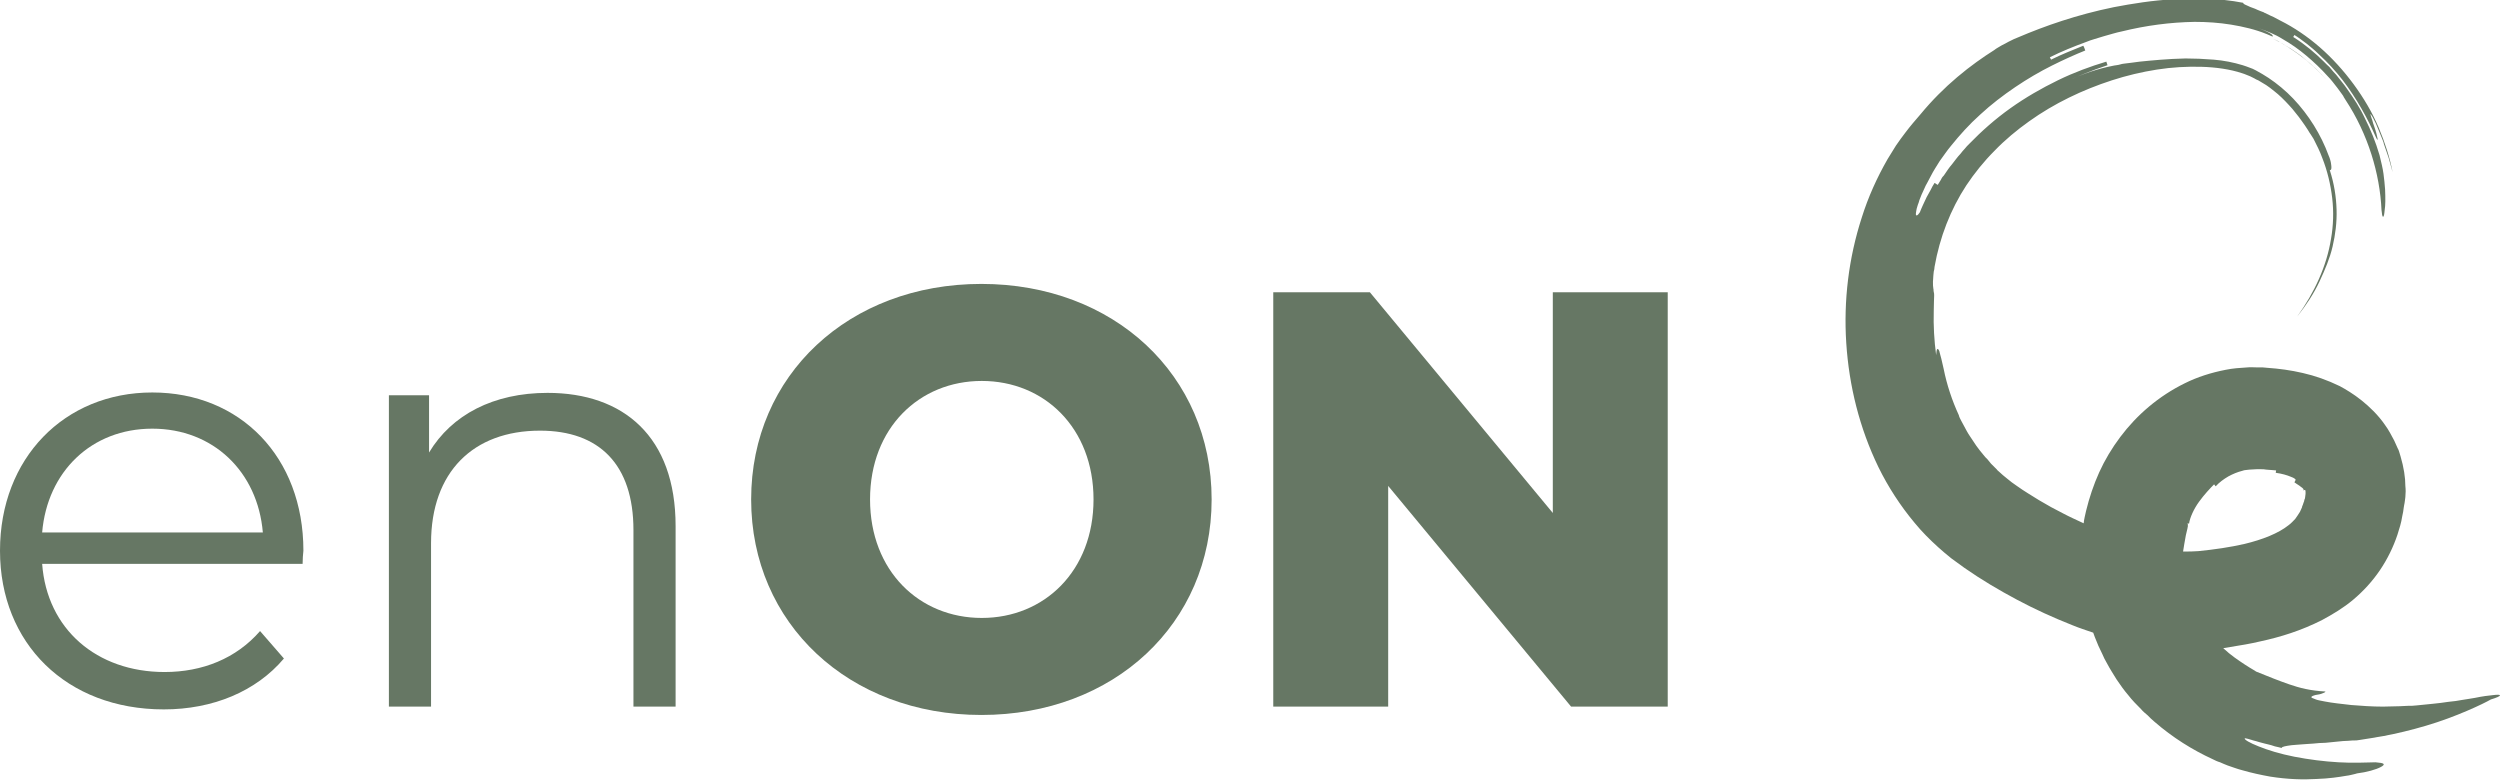
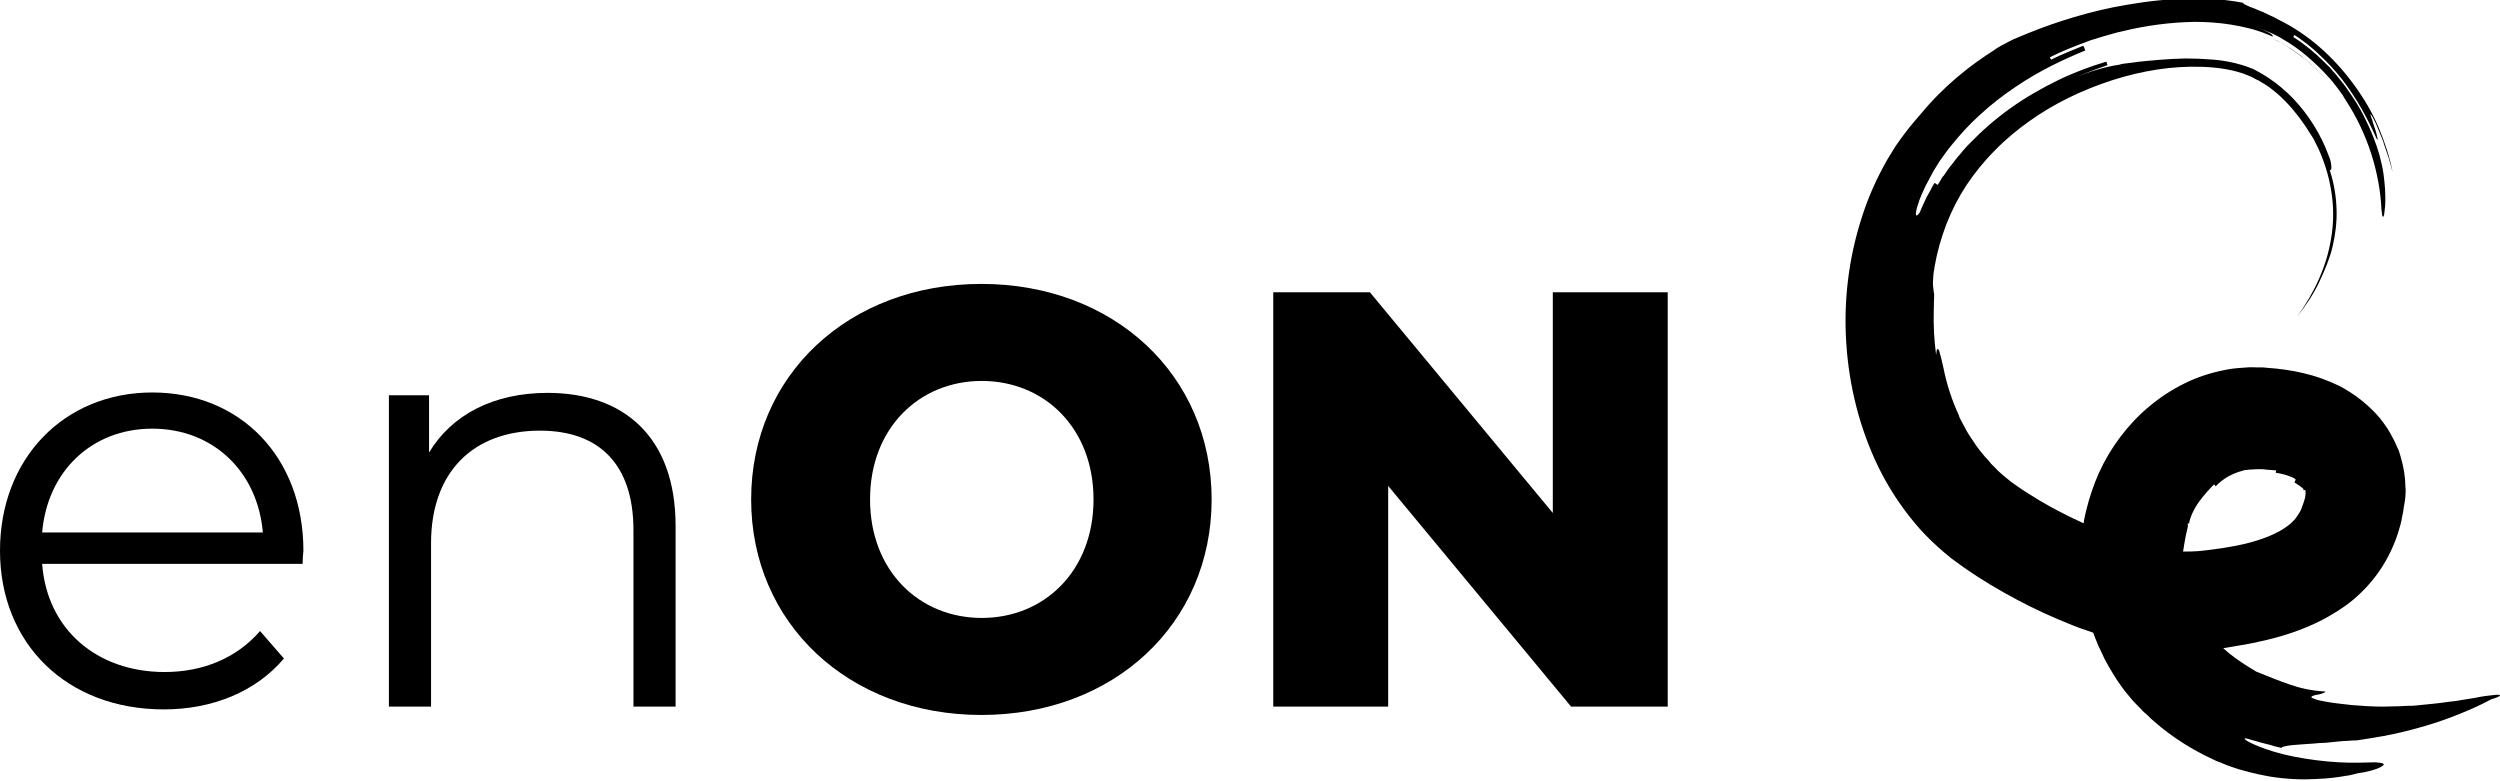
- <svg xmlns="http://www.w3.org/2000/svg" version="1.1" id="Capa_2_00000139259484855547519420000005741038651936906152_" x="0px" y="0px" viewBox="0 0 628.7 196.4" style="enable-background:new 0 0 628.7 196.4;" xml:space="preserve">
-   <style type="text/css">
- 	.st0{fill:#667764;}
- </style>
+ <svg xmlns="http://www.w3.org/2000/svg" viewBox="0 0 628.7 196.4" width="100%">
  <g id="Capa_1-2">
-     <path class="st0" d="M76.1,141.8H10.6c1.2,16.4,13.7,27.2,30.8,27.2c9.5,0,18-3.4,24-10.3l6,6.9c-7,8.3-17.9,12.8-30.2,12.8   C16.7,178.4,0,161.8,0,138.5s16.2-39.8,38.3-39.8s38,16.2,38,39.8C76.2,139.4,76.1,140.6,76.1,141.8L76.1,141.8z M10.6,133.9h55.5   c-1.3-15.3-12.5-26.1-27.8-26.1S11.9,118.6,10.6,133.9L10.6,133.9z" />
-     <path class="st0" d="M169.9,132.3v45.4h-10.6v-44.4c0-16.5-8.6-25-23.5-25c-16.8,0-27.4,10.4-27.4,28.3v41.1H97.8V99.4h10.1v14.4   c5.7-9.5,16.2-15,29.8-15C156.8,98.8,169.9,109.8,169.9,132.3L169.9,132.3z" />
-     <path class="st0" d="M188.9,125.6c0-31.3,24.6-54.2,57.9-54.2s57.9,22.9,57.9,54.2s-24.6,54.2-57.9,54.2S188.9,156.8,188.9,125.6z    M275,125.6c0-18-12.4-29.8-28.1-29.8s-28.1,11.8-28.1,29.8s12.4,29.8,28.1,29.8S275,143.6,275,125.6z" />
-     <path class="st0" d="M419.4,73.5v104.2h-24.3l-46-55.5v55.5h-28.9V73.5h24.3l46,55.5V73.5H419.4L419.4,73.5z" />
-     <path class="st0" d="M585,20c0.2,0.2,0.4,0.5,0.7,0.7C585.4,20.5,585.2,20.2,585,20z" />
-     <path class="st0" d="M627,174.8c-1.1,0.1-2.7,0.3-4.6,0.7c-1,0.2-2,0.3-3.1,0.5c-1.1,0.2-2.3,0.4-3.6,0.5c-2.5,0.4-5.2,0.6-8,0.9   c-0.7,0.1-1.4,0.1-2.1,0.1c-0.7,0-1.4,0.1-2.1,0.1c-1.4,0-2.8,0.1-4.2,0.1c-2.8,0-5.5-0.2-8-0.4c-2.5-0.3-4.7-0.5-6.7-0.9   c-1-0.2-1.7-0.3-2.2-0.5c-0.5-0.2-0.8-0.3-1-0.4c-0.3-0.2-0.1-0.4,0.5-0.6c0.5-0.2,1.2-0.2,1.8-0.4c0.6-0.2,1.1-0.4,1.1-0.6   c-3.8-0.2-6.5-0.9-9.1-1.8c-2.6-0.9-5.1-1.9-8.3-3.2c0,0-0.3-0.2-0.8-0.5c-0.5-0.3-1.2-0.7-2.1-1.3c-1.5-1-3.5-2.3-5.4-4.1   c0.6-0.1,1.2-0.2,1.8-0.3c2.5-0.4,5-0.8,7.5-1.4c5.1-1.1,10.3-2.7,15.6-5.4c2.6-1.4,5.3-3,7.8-5.1c2.5-2.1,4.8-4.6,6.7-7.4   c1.9-2.8,3.4-5.9,4.4-8.9c0.2-0.8,0.5-1.5,0.7-2.3c0.2-0.8,0.4-1.5,0.5-2.3c0.2-0.8,0.3-1.5,0.4-2.3c0.1-0.4,0.1-0.8,0.2-1.1   l0.1-0.7l0.1-0.8c0.1-1,0.1-1.9,0-2.8c0-2.1-0.4-4.7-1.2-7.4c-0.1-0.3-0.2-0.7-0.3-1c-0.1-0.3-0.2-0.7-0.4-1   c-0.3-0.7-0.6-1.3-0.9-2c-0.7-1.3-1.4-2.7-2.3-3.9c-1.7-2.5-3.9-4.6-5.9-6.2c-2-1.6-4-2.8-5.5-3.6c-3.1-1.5-6.2-2.6-9.3-3.3   c-3-0.7-6-1.1-8.9-1.3l-1.1-0.1l-1.3,0c-0.9,0-1.8-0.1-2.7,0c-0.9,0.1-1.8,0.1-2.7,0.2c-0.9,0.1-1.8,0.2-2.7,0.4   c-3.6,0.7-7.1,1.8-10.3,3.4c-6.5,3.2-12,7.9-16.2,13.5c-2.1,2.8-3.9,5.8-5.3,8.9s-2.5,6.4-3.3,9.7c-0.2,1-0.5,2-0.6,3.1   c-1.7-0.8-3.5-1.6-5.2-2.5c-2-1-4-2.1-6-3.3c-1.9-1.2-3.8-2.3-5.6-3.6c-0.9-0.6-1.7-1.2-2.4-1.8c-0.4-0.3-0.7-0.6-1.1-0.9l-1-0.9   c-0.2-0.2-0.4-0.3-0.5-0.5l-0.5-0.5l-1-1l-0.9-1.1l-0.5-0.5c-0.2-0.2-0.3-0.4-0.5-0.6l-0.9-1.1c-0.3-0.4-0.6-0.8-0.9-1.2l-0.4-0.6   l-0.2-0.3l-0.2-0.3l-0.8-1.2c-0.3-0.4-0.5-0.8-0.8-1.3l-0.7-1.3l-0.7-1.3c-0.2-0.4-0.5-0.9-0.6-1.4c-1.7-3.7-3-7.6-3.8-11.6   c-0.2-0.9-0.4-1.8-0.6-2.6c-0.2-0.8-0.4-1.4-0.5-1.9c-0.4-0.9-0.7-0.8-0.8,1c-0.5-3.7-0.7-7.4-0.6-11.1c0-1.9,0.1-3,0.1-3.8   c0-0.4,0-0.7-0.1-1s0-0.5-0.1-0.8c-0.1-0.5-0.1-1-0.1-1.8c0-0.4,0.1-0.9,0.1-1.5c0-0.3,0.1-0.7,0.1-1c0.1-0.4,0.2-0.8,0.2-1.2   c1.3-7.4,4-14.4,8-20.5c2-3,4.4-6,7.1-8.7c2.6-2.7,5.6-5.2,8.7-7.4c6.3-4.5,13.4-7.9,20.8-10.3c3.7-1.2,7.5-2.1,11.3-2.7   c3.8-0.6,7.6-0.8,11.2-0.7c3.6,0.1,7.2,0.6,10.2,1.6l0.6,0.2l0.5,0.2l0.5,0.2c0.2,0.1,0.3,0.1,0.5,0.2c0.3,0.2,0.7,0.3,1,0.5   c0.3,0.2,0.7,0.4,1,0.5l0.5,0.3l0.5,0.3l1,0.6c0.7,0.5,1.3,0.9,2,1.5c1.3,1,2.5,2.2,3.7,3.5l0.9,1l0.4,0.5l0.4,0.5l0.8,1   c0.3,0.4,0.5,0.7,0.8,1.1c0.5,0.7,1,1.4,1.5,2.2c0.2,0.4,0.5,0.8,0.7,1.1l0.7,1.1c0.8,1.6,1.6,3.1,2.2,4.8   c1.3,3.3,2.1,6.7,2.5,10.1c0.4,3.4,0.3,6.9-0.3,10.3c-1.1,6.8-4.1,13.4-8.5,19.5c2.3-2.9,4.2-5.8,5.6-8.8s2.6-5.8,3.3-8.8   c0.7-3,1.1-6.1,1-9.3s-0.6-6.5-1.7-9.9c0.2,0,0.4-0.1,0.4-0.6c0-0.2,0-0.6-0.1-1.1c0-0.2-0.1-0.5-0.2-0.9c-0.1-0.3-0.2-0.7-0.4-1.1   c-1.9-5.2-5-10.2-8.9-14.3c-1.9-2-4.1-3.8-6.2-5.2c-0.5-0.3-1.1-0.7-1.6-1c-0.5-0.3-1.1-0.6-1.6-0.9c-0.3-0.1-0.5-0.3-0.8-0.4   c-0.3-0.1-0.5-0.2-0.8-0.3c-0.3-0.1-0.5-0.2-0.8-0.3c-0.3-0.1-0.6-0.2-0.9-0.3c-2.3-0.7-4.8-1.2-7.3-1.4c-2.5-0.2-4.9-0.3-7.1-0.3   c-4.5,0.1-8.5,0.5-11.5,0.8c-0.5,0.1-1,0.1-1.5,0.2c-0.5,0.1-1,0.1-1.6,0.2s-1.2,0.1-1.8,0.3s-1.3,0.2-2.1,0.4   c-3,0.6-7,1.7-12.5,4.4c3.7-1.8,7.5-3.3,11.4-4.6c-0.1-0.3-0.3-0.9-0.3-0.9c-4,1.2-8.1,2.7-12.2,4.7c-4.1,2-8.1,4.3-11.9,7   c-3.8,2.7-7.3,5.8-10.4,9c-0.4,0.4-0.8,0.8-1.1,1.2c-0.4,0.4-0.7,0.8-1.1,1.3c-0.4,0.4-0.7,0.8-1.1,1.3c-0.3,0.4-0.7,0.9-1,1.3   c-0.7,0.8-1.3,1.7-1.9,2.6c-0.1,0.2-0.3,0.4-0.5,0.6c-0.1,0.2-0.3,0.4-0.4,0.7c-0.3,0.4-0.5,0.9-0.8,1.3c0,0-0.5-0.3-0.8-0.5   c-0.4,0.6-0.7,1.2-1,1.8c-0.3,0.6-0.7,1.2-1,1.8c-0.6,1.3-1.2,2.5-1.7,3.8c-0.6,0.9-1,1-1,0.4c0-0.3,0.1-0.7,0.2-1.3   c0.1-0.3,0.2-0.6,0.3-1c0.1-0.3,0.3-0.7,0.4-1.2c0.3-0.8,0.7-1.8,1.2-2.8c0.2-0.5,0.5-1.1,0.8-1.6c0.3-0.6,0.6-1.1,0.9-1.7   c0.6-1.2,1.4-2.4,2.2-3.7c0.9-1.2,1.8-2.6,2.9-3.9c2.1-2.6,4.5-5.3,7.3-7.8c2.7-2.5,5.7-4.8,8.8-6.9s6.2-3.9,9.2-5.4   c3-1.5,5.9-2.8,8.4-3.8c-0.1-0.3-0.3-0.9-0.5-1.2c-2.7,1.1-5.5,2.2-8.1,3.5l-0.3-0.6c3-1.5,6-2.7,9-3.8c0.8-0.3,1.5-0.6,2.3-0.8   c0.8-0.2,1.5-0.5,2.3-0.7c1.5-0.4,3-0.9,4.5-1.2c6.1-1.5,12.2-2.3,18.3-2.4c3.1,0,6.1,0.2,9.2,0.7c3,0.5,6.1,1.2,9,2.4   c0.5,0.2,0.9,0.4,1.4,0.6c0.1-0.1,0.1-0.3-0.3-0.6c-0.4-0.3-1.3-0.8-3.2-1.5c2,0.7,4.1,1.5,6,2.7c2.1,1.2,4.1,2.6,6,4.2   c1.9,1.6,3.7,3.3,5.4,5.2c0.9,0.9,1.6,1.9,2.4,2.9l1.1,1.5c0.2,0.3,0.4,0.5,0.5,0.8l0.5,0.8c5.6,8.5,8.6,18.5,9,27.6   c0.1,1.1,0.2,1.7,0.4,1.7c0.2,0,0.3-0.6,0.4-1.7c0.2-1.2,0.2-2.9,0.1-5.2c-0.1-1.2-0.2-2.5-0.4-3.9c-0.2-1.5-0.6-3-1-4.7   c-1-3.4-2.2-6.3-3.6-9.1c-1.3-2.8-2.9-5.2-4.6-7.6c-0.8-1.2-1.8-2.3-2.7-3.5c-0.5-0.5-1-1.1-1.5-1.7c-0.2-0.3-0.5-0.5-0.8-0.8   s-0.5-0.5-0.8-0.8c-2.2-2.2-4.7-4.3-7.7-6.2l0.3-0.5c1,0.6,2,1.4,3.1,2.2c1,0.8,2.1,1.7,3.1,2.7c2.1,1.9,4.1,4.1,5.9,6.4   c3.6,4.7,6.4,9.9,8.3,14.2c0.5,1.1,0.6,1,0.5,0.5c-0.1-0.6-0.4-1.8-0.8-2.9c-0.2-0.6-0.4-1.1-0.5-1.6c-0.2-0.5-0.3-0.9-0.4-1.2   c-0.2-0.6-0.1-0.6,0.5,0.4c0.3,0.5,0.5,1.1,0.8,1.6l0.7,1.7l0.7,1.7c0.2,0.6,0.5,1.1,0.6,1.7c0.4,1.2,0.8,2.3,1.2,3.5l0.5,1.8   c0.2,0.6,0.3,1.2,0.5,1.8c-0.7-3.6-1.9-7.4-3.5-11.2s-3.8-7.5-6.3-10.9s-5.4-6.6-8.5-9.3c-3.1-2.7-6.5-5-9.9-6.7   c-0.6-0.3-1.1-0.6-1.7-0.9c-0.6-0.3-1.2-0.5-1.7-0.8c-0.1-0.1-0.3-0.1-0.4-0.2c-0.1,0-0.3-0.1-0.4-0.2c-0.3-0.1-0.5-0.2-0.8-0.3   c-0.5-0.2-1-0.4-1.4-0.6c-0.9-0.3-1.6-0.6-2.2-0.9c-0.5-0.2-0.8-0.4-0.8-0.6c-3.1-0.6-6.1-0.9-9-1s-5.7-0.1-8.4,0.1   c-5.4,0.3-10.4,1.1-15.1,2c-9.3,1.9-17.3,4.7-24.1,7.6c-0.6,0.2-1.4,0.6-2.4,1.1c-0.5,0.3-1.1,0.6-1.7,0.9   c-0.6,0.4-1.3,0.7-1.9,1.2c-2.7,1.7-6,4-9.3,6.8c-3.2,2.7-6.4,5.9-9.2,9.3c-1.3,1.5-2.6,3-3.8,4.6c-0.4,0.5-0.8,1.1-1.2,1.6   l-1.2,1.7c-0.7,1.1-1.4,2.3-2.1,3.4c-2.7,4.7-4.9,9.6-6.5,14.7c-3.3,10.2-4.6,20.9-3.9,31.6c0.7,10.7,3.3,21.3,8.1,31.2   c2.4,4.9,5.5,9.7,9.1,14c1.8,2.2,3.8,4.2,5.9,6.1c0.5,0.5,1.1,0.9,1.6,1.4c0.5,0.4,1.1,0.9,1.7,1.4c1.1,0.8,2.2,1.6,3.3,2.4   c4.3,3,8.7,5.6,13.2,8c4.5,2.4,9.1,4.5,13.9,6.4c1.7,0.7,3.5,1.3,5.3,1.9c0.1,0.4,0.3,0.7,0.4,1.1c0.3,0.7,0.6,1.5,0.9,2.2   c0.3,0.7,0.7,1.4,1,2.1l0.5,1.1c0.2,0.4,0.4,0.7,0.6,1.1c0.4,0.7,0.8,1.5,1.2,2.1c0.4,0.7,0.9,1.4,1.3,2.1c0.5,0.7,0.9,1.3,1.4,2   c0.5,0.7,1,1.3,1.5,1.9c1,1.3,2.1,2.4,3.2,3.5c0.5,0.6,1.1,1.1,1.7,1.6c0.3,0.3,0.5,0.5,0.8,0.8l0.9,0.8c4.6,4,9.6,7.1,14.6,9.4   c0.6,0.3,1.2,0.6,1.9,0.8c0.6,0.3,1.2,0.5,1.9,0.8c1.2,0.4,2.5,0.9,3.7,1.2c2.4,0.7,4.8,1.2,7,1.6c4.4,0.7,8.4,0.8,11.6,0.6   c3.2-0.1,5.8-0.5,7.5-0.8c0.9-0.1,1.5-0.3,2-0.4s0.7-0.2,0.7-0.2c2.5-0.3,4.9-1,6-1.6c0.6-0.3,0.9-0.6,0.7-0.8s-0.8-0.3-2-0.4   c-1.2,0-2.6,0.1-4.2,0.1c-0.8,0-1.6,0-2.5,0c-0.8,0-1.7-0.1-2.6-0.1c-3.6-0.2-7.5-0.7-11.1-1.4c-3.6-0.7-6.8-1.7-9-2.6   c-2.3-0.9-3.6-1.7-3.5-2c0-0.1,0.3,0,0.8,0.1c0.5,0.1,1.2,0.4,2.1,0.6c0.4,0.1,0.9,0.3,1.4,0.4c0.5,0.1,1,0.3,1.6,0.4   c0.5,0.1,1.1,0.3,1.7,0.5c0.6,0.1,1.2,0.3,1.7,0.4c0-0.2,0.3-0.3,0.7-0.4c0.4-0.1,1-0.2,1.8-0.3s1.6-0.1,2.5-0.2   c0.9-0.1,1.9-0.1,2.9-0.2c1-0.1,2.1-0.2,3.1-0.2c1-0.1,2-0.2,3-0.3c1-0.1,1.9-0.2,2.7-0.2c0.8-0.1,1.5-0.1,2.1-0.1   c0.6-0.1,1.5-0.2,2.6-0.4c0.6-0.1,1.2-0.2,1.9-0.3c0.3-0.1,0.7-0.1,1.1-0.2c0.4-0.1,0.8-0.1,1.2-0.2c3.2-0.6,7-1.5,10.7-2.6   c7.5-2.2,14.4-5.5,16.3-6.6C629.4,175,629.3,174.5,627,174.8L627,174.8z M477.1,37.5L477.1,37.5c-0.2,0.3-0.4,0.6-0.6,0.9l0.1-0.1   C476.8,38,477,37.7,477.1,37.5L477.1,37.5z M549.7,134.6c0.2-0.8,0.3-1.3,0.4-1.7c0-0.2,0.1-0.4,0.1-0.5c0-0.1,0-0.3,0-0.4   c0-0.4-0.1-0.5-0.3-0.5c0.2,0.1,0.4,0.1,0.6,0.2c0.2-1.5,1.2-3.7,2.5-5.5c1.3-1.8,2.8-3.4,3.8-4.4c0.1,0.2,0.3,0.3,0.4,0.5   c0.9-1,2-1.8,3.2-2.5c1.1-0.6,2.3-1.1,3.5-1.4c0.3-0.1,0.6-0.2,0.9-0.2c0.3,0,0.6-0.1,0.9-0.1c0.6,0,1.2-0.1,1.8-0.1h0.5   c0.2,0,0.4,0,0.6,0c0.4,0,0.9,0,1.3,0.1c0.4,0,0.8,0.1,1.3,0.1l1.2,0.1c0,0.2-0.1,0.4-0.1,0.6c1.5,0.2,2.9,0.6,3.8,1   c0.9,0.3,1.3,0.7,1.2,0.8c-0.1,0.2-0.2,0.4-0.3,0.6c0.4,0.3,0.9,0.6,1.2,0.8s0.6,0.5,0.8,0.6c0.2,0.2,0.3,0.3,0.3,0.4   c0,0.1,0,0.1,0,0.2c0,0.1-0.1,0.1-0.2,0.1c0.2-0.1,0.4-0.2,0.6-0.2c0.1,0.2,0.1,0.4,0.1,0.5c0,0,0,0,0,0.1l0,0.4   c0,0.3-0.1,0.5-0.1,0.8c0,0.3-0.1,0.5-0.2,0.7c0,0.2-0.1,0.5-0.2,0.7s-0.1,0.4-0.2,0.6s-0.2,0.4-0.2,0.6c-0.2,0.4-0.3,0.7-0.5,1.1   c-0.4,0.7-0.8,1.2-1.2,1.8c-0.5,0.5-1,1.1-1.7,1.6c-2.5,2-6.5,3.6-11.1,4.7c-3.5,0.8-7.5,1.4-11.6,1.8c-1.2,0.1-2.4,0.1-3.8,0.1   C549.2,137.5,549.4,136.1,549.7,134.6L549.7,134.6z" />
-     <path class="st0" d="M572.4,10.1c0.3,0.1,0.6,0.3,0.9,0.5s0.6,0.3,0.9,0.5c0.3,0.2,0.6,0.4,1,0.6c0.7,0.4,1.3,0.8,2,1.3   c0.3,0.2,0.7,0.5,1,0.7c0.3,0.2,0.7,0.5,1,0.8c2.3,1.8,4.3,3.8,5.8,5.5c-2-2.2-4.2-4.3-6.5-6c-2.2-1.6-4.4-3.1-6.8-4.2c0,0,0,0,0,0   C571.9,9.9,572.2,10,572.4,10.1L572.4,10.1z" />
+     <path fill="currentColor" d="M76.1,141.8H10.6c1.2,16.4,13.7,27.2,30.8,27.2c9.5,0,18-3.4,24-10.3l6,6.9c-7,8.3-17.9,12.8-30.2,12.8    C16.7,178.4,0,161.8,0,138.5s16.2-39.8,38.3-39.8s38,16.2,38,39.8C76.2,139.4,76.1,140.6,76.1,141.8L76.1,141.8z M10.6,133.9h55.5    c-1.3-15.3-12.5-26.1-27.8-26.1S11.9,118.6,10.6,133.9L10.6,133.9z" />
+     <path fill="currentColor" d="M169.9,132.3v45.4h-10.6v-44.4c0-16.5-8.6-25-23.5-25c-16.8,0-27.4,10.4-27.4,28.3v41.1H97.8V99.4h10.1v14.4    c5.7-9.5,16.2-15,29.8-15C156.8,98.8,169.9,109.8,169.9,132.3L169.9,132.3z" />
+     <path fill="currentColor" d="M188.9,125.6c0-31.3,24.6-54.2,57.9-54.2s57.9,22.9,57.9,54.2s-24.6,54.2-57.9,54.2S188.9,156.8,188.9,125.6z    M275,125.6c0-18-12.4-29.8-28.1-29.8s-28.1,11.8-28.1,29.8s12.4,29.8,28.1,29.8S275,143.6,275,125.6z" />
+     <path fill="currentColor" d="M419.4,73.5v104.2h-24.3l-46-55.5v55.5h-28.9V73.5h24.3l46,55.5V73.5H419.4L419.4,73.5z" />
+     <path fill="currentColor" d="M585,20c0.2,0.2,0.4,0.5,0.7,0.7C585.4,20.5,585.2,20.2,585,20z" />
+     <path fill="currentColor" d="M627,174.8c-1.1,0.1-2.7,0.3-4.6,0.7c-1,0.2-2,0.3-3.1,0.5c-1.1,0.2-2.3,0.4-3.6,0.5c-2.5,0.4-5.2,0.6-8,0.9    c-0.7,0.1-1.4,0.1-2.1,0.1c-0.7,0-1.4,0.1-2.1,0.1c-1.4,0-2.8,0.1-4.2,0.1c-2.8,0-5.5-0.2-8-0.4c-2.5-0.3-4.7-0.5-6.7-0.9    c-1-0.2-1.7-0.3-2.2-0.5c-0.5-0.2-0.8-0.3-1-0.4c-0.3-0.2-0.1-0.4,0.5-0.6c0.5-0.2,1.2-0.2,1.8-0.4c0.6-0.2,1.1-0.4,1.1-0.6    c-3.8-0.2-6.5-0.9-9.1-1.8c-2.6-0.9-5.1-1.9-8.3-3.2c0,0-0.3-0.2-0.8-0.5c-0.5-0.3-1.2-0.7-2.1-1.3c-1.5-1-3.5-2.3-5.4-4.1    c0.6-0.1,1.2-0.2,1.8-0.3c2.5-0.4,5-0.8,7.5-1.4c5.1-1.1,10.3-2.7,15.6-5.4c2.6-1.4,5.3-3,7.8-5.1c2.5-2.1,4.8-4.6,6.7-7.4    c1.9-2.8,3.4-5.9,4.4-8.9c0.2-0.8,0.5-1.5,0.7-2.3c0.2-0.8,0.4-1.5,0.5-2.3c0.2-0.8,0.3-1.5,0.4-2.3c0.1-0.4,0.1-0.8,0.2-1.1    l0.1-0.7l0.1-0.8c0.1-1,0.1-1.9,0-2.8c0-2.1-0.4-4.7-1.2-7.4c-0.1-0.3-0.2-0.7-0.3-1c-0.1-0.3-0.2-0.7-0.4-1    c-0.3-0.7-0.6-1.3-0.9-2c-0.7-1.3-1.4-2.7-2.3-3.9c-1.7-2.5-3.9-4.6-5.9-6.2c-2-1.6-4-2.8-5.5-3.6c-3.1-1.5-6.2-2.6-9.3-3.3    c-3-0.7-6-1.1-8.9-1.3l-1.1-0.1l-1.3,0c-0.9,0-1.8-0.1-2.7,0c-0.9,0.1-1.8,0.1-2.7,0.2c-0.9,0.1-1.8,0.2-2.7,0.4    c-3.6,0.7-7.1,1.8-10.3,3.4c-6.5,3.2-12,7.9-16.2,13.5c-2.1,2.8-3.9,5.8-5.3,8.9s-2.5,6.4-3.3,9.7c-0.2,1-0.5,2-0.6,3.1    c-1.7-0.8-3.5-1.6-5.2-2.5c-2-1-4-2.1-6-3.3c-1.9-1.2-3.8-2.3-5.6-3.6c-0.9-0.6-1.7-1.2-2.4-1.8c-0.4-0.3-0.7-0.6-1.1-0.9l-1-0.9    c-0.2-0.2-0.4-0.3-0.5-0.5l-0.5-0.5l-1-1l-0.9-1.1l-0.5-0.5c-0.2-0.2-0.3-0.4-0.5-0.6l-0.9-1.1c-0.3-0.4-0.6-0.8-0.9-1.2l-0.4-0.6    l-0.2-0.3l-0.2-0.3l-0.8-1.2c-0.3-0.4-0.5-0.8-0.8-1.3l-0.7-1.3l-0.7-1.3c-0.2-0.4-0.5-0.9-0.6-1.4c-1.7-3.7-3-7.6-3.8-11.6    c-0.2-0.9-0.4-1.8-0.6-2.6c-0.2-0.8-0.4-1.4-0.5-1.9c-0.4-0.9-0.7-0.8-0.8,1c-0.5-3.7-0.7-7.4-0.6-11.1c0-1.9,0.1-3,0.1-3.8    c0-0.4,0-0.7-0.1-1s0-0.5-0.1-0.8c-0.1-0.5-0.1-1-0.1-1.8c0-0.4,0.1-0.9,0.1-1.5c0-0.3,0.1-0.7,0.1-1c0.1-0.4,0.2-0.8,0.2-1.2    c1.3-7.4,4-14.4,8-20.5c2-3,4.4-6,7.1-8.7c2.6-2.7,5.6-5.2,8.7-7.4c6.3-4.5,13.4-7.9,20.8-10.3c3.7-1.2,7.5-2.1,11.3-2.7    c3.8-0.6,7.6-0.8,11.2-0.7c3.6,0.1,7.2,0.6,10.2,1.6l0.6,0.2l0.5,0.2l0.5,0.2c0.2,0.1,0.3,0.1,0.5,0.2c0.3,0.2,0.7,0.3,1,0.5    c0.3,0.2,0.7,0.4,1,0.5l0.5,0.3l0.5,0.3l1,0.6c0.7,0.5,1.3,0.9,2,1.5c1.3,1,2.5,2.2,3.7,3.5l0.9,1l0.4,0.5l0.4,0.5l0.8,1    c0.3,0.4,0.5,0.7,0.8,1.1c0.5,0.7,1,1.4,1.5,2.2c0.2,0.4,0.5,0.8,0.7,1.1l0.7,1.1c0.8,1.6,1.6,3.1,2.2,4.8    c1.3,3.3,2.1,6.7,2.5,10.1c0.4,3.4,0.3,6.9-0.3,10.3c-1.1,6.8-4.1,13.4-8.5,19.5c2.3-2.9,4.2-5.8,5.6-8.8s2.6-5.8,3.3-8.8    c0.7-3,1.1-6.1,1-9.3s-0.6-6.5-1.7-9.9c0.2,0,0.4-0.1,0.4-0.6c0-0.2,0-0.6-0.1-1.1c0-0.2-0.1-0.5-0.2-0.9c-0.1-0.3-0.2-0.7-0.4-1.1    c-1.9-5.2-5-10.2-8.9-14.3c-1.9-2-4.1-3.8-6.2-5.2c-0.5-0.3-1.1-0.7-1.6-1c-0.5-0.3-1.1-0.6-1.6-0.9c-0.3-0.1-0.5-0.3-0.8-0.4    c-0.3-0.1-0.5-0.2-0.8-0.3c-0.3-0.1-0.5-0.2-0.8-0.3c-0.3-0.1-0.6-0.2-0.9-0.3c-2.3-0.7-4.8-1.2-7.3-1.4c-2.5-0.2-4.9-0.3-7.1-0.3    c-4.5,0.1-8.5,0.5-11.5,0.8c-0.5,0.1-1,0.1-1.5,0.2c-0.5,0.1-1,0.1-1.6,0.2s-1.2,0.1-1.8,0.3s-1.3,0.2-2.1,0.4    c-3,0.6-7,1.7-12.5,4.4c3.7-1.8,7.5-3.3,11.4-4.6c-0.1-0.3-0.3-0.9-0.3-0.9c-4,1.2-8.1,2.7-12.2,4.7c-4.1,2-8.1,4.3-11.9,7    c-3.8,2.7-7.3,5.8-10.4,9c-0.4,0.4-0.8,0.8-1.1,1.2c-0.4,0.4-0.7,0.8-1.1,1.3c-0.4,0.4-0.7,0.8-1.1,1.3c-0.3,0.4-0.7,0.9-1,1.3    c-0.7,0.8-1.3,1.7-1.9,2.6c-0.1,0.2-0.3,0.4-0.5,0.6c-0.1,0.2-0.3,0.4-0.4,0.7c-0.3,0.4-0.5,0.9-0.8,1.3c0,0-0.5-0.3-0.8-0.5    c-0.4,0.6-0.7,1.2-1,1.8c-0.3,0.6-0.7,1.2-1,1.8c-0.6,1.3-1.2,2.5-1.7,3.8c-0.6,0.9-1,1-1,0.4c0-0.3,0.1-0.7,0.2-1.3    c0.1-0.3,0.2-0.6,0.3-1c0.1-0.3,0.3-0.7,0.4-1.2c0.3-0.8,0.7-1.8,1.2-2.8c0.2-0.5,0.5-1.1,0.8-1.6c0.3-0.6,0.6-1.1,0.9-1.7    c0.6-1.2,1.4-2.4,2.2-3.7c0.9-1.2,1.8-2.6,2.9-3.9c2.1-2.6,4.5-5.3,7.3-7.8c2.7-2.5,5.7-4.8,8.8-6.9s6.2-3.9,9.2-5.4    c3-1.5,5.9-2.8,8.4-3.8c-0.1-0.3-0.3-0.9-0.5-1.2c-2.7,1.1-5.5,2.2-8.1,3.5l-0.3-0.6c3-1.5,6-2.7,9-3.8c0.8-0.3,1.5-0.6,2.3-0.8    c0.8-0.2,1.5-0.5,2.3-0.7c1.5-0.4,3-0.9,4.5-1.2c6.1-1.5,12.2-2.3,18.3-2.4c3.1,0,6.1,0.2,9.2,0.7c3,0.5,6.1,1.2,9,2.4    c0.5,0.2,0.9,0.4,1.4,0.6c0.1-0.1,0.1-0.3-0.3-0.6c-0.4-0.3-1.3-0.8-3.2-1.5c2,0.7,4.1,1.5,6,2.7c2.1,1.2,4.1,2.6,6,4.2    c1.9,1.6,3.7,3.3,5.4,5.2c0.9,0.9,1.6,1.9,2.4,2.9l1.1,1.5c0.2,0.3,0.4,0.5,0.5,0.8l0.5,0.8c5.6,8.5,8.6,18.5,9,27.6    c0.1,1.1,0.2,1.7,0.4,1.7c0.2,0,0.3-0.6,0.4-1.7c0.2-1.2,0.2-2.9,0.1-5.2c-0.1-1.2-0.2-2.5-0.4-3.9c-0.2-1.5-0.6-3-1-4.7    c-1-3.4-2.2-6.3-3.6-9.1c-1.3-2.8-2.9-5.2-4.6-7.6c-0.8-1.2-1.8-2.3-2.7-3.5c-0.5-0.5-1-1.1-1.5-1.7c-0.2-0.3-0.5-0.5-0.8-0.8    s-0.5-0.5-0.8-0.8c-2.2-2.2-4.7-4.3-7.7-6.2l0.3-0.5c1,0.6,2,1.4,3.1,2.2c1,0.8,2.1,1.7,3.1,2.7c2.1,1.9,4.1,4.1,5.9,6.4    c3.6,4.7,6.4,9.9,8.3,14.2c0.5,1.1,0.6,1,0.5,0.5c-0.1-0.6-0.4-1.8-0.8-2.9c-0.2-0.6-0.4-1.1-0.5-1.6c-0.2-0.5-0.3-0.9-0.4-1.2    c-0.2-0.6-0.1-0.6,0.5,0.4c0.3,0.5,0.5,1.1,0.8,1.6l0.7,1.7l0.7,1.7c0.2,0.6,0.5,1.1,0.6,1.7c0.4,1.2,0.8,2.3,1.2,3.5l0.5,1.8    c0.2,0.6,0.3,1.2,0.5,1.8c-0.7-3.6-1.9-7.4-3.5-11.2s-3.8-7.5-6.3-10.9s-5.4-6.6-8.5-9.3c-3.1-2.7-6.5-5-9.9-6.7    c-0.6-0.3-1.1-0.6-1.7-0.9c-0.6-0.3-1.2-0.5-1.7-0.8c-0.1-0.1-0.3-0.1-0.4-0.2c-0.1,0-0.3-0.1-0.4-0.2c-0.3-0.1-0.5-0.2-0.8-0.3    c-0.5-0.2-1-0.4-1.4-0.6c-0.9-0.3-1.6-0.6-2.2-0.9c-0.5-0.2-0.8-0.4-0.8-0.6c-3.1-0.6-6.1-0.9-9-1s-5.7-0.1-8.4,0.1    c-5.4,0.3-10.4,1.1-15.1,2c-9.3,1.9-17.3,4.7-24.1,7.6c-0.6,0.2-1.4,0.6-2.4,1.1c-0.5,0.3-1.1,0.6-1.7,0.9    c-0.6,0.4-1.3,0.7-1.9,1.2c-2.7,1.7-6,4-9.3,6.8c-3.2,2.7-6.4,5.9-9.2,9.3c-1.3,1.5-2.6,3-3.8,4.6c-0.4,0.5-0.8,1.1-1.2,1.6    l-1.2,1.7c-0.7,1.1-1.4,2.3-2.1,3.4c-2.7,4.7-4.9,9.6-6.5,14.7c-3.3,10.2-4.6,20.9-3.9,31.6c0.7,10.7,3.3,21.3,8.1,31.2    c2.4,4.9,5.5,9.7,9.1,14c1.8,2.2,3.8,4.2,5.9,6.1c0.5,0.5,1.1,0.9,1.6,1.4c0.5,0.4,1.1,0.9,1.7,1.4c1.1,0.8,2.2,1.6,3.3,2.4    c4.3,3,8.7,5.6,13.2,8c4.5,2.4,9.1,4.5,13.9,6.4c1.7,0.7,3.5,1.3,5.3,1.9c0.1,0.4,0.3,0.7,0.4,1.1c0.3,0.7,0.6,1.5,0.9,2.2    c0.3,0.7,0.7,1.4,1,2.1l0.5,1.1c0.2,0.4,0.4,0.7,0.6,1.1c0.4,0.7,0.8,1.5,1.2,2.1c0.4,0.7,0.9,1.4,1.3,2.1c0.5,0.7,0.9,1.3,1.4,2    c0.5,0.7,1,1.3,1.5,1.9c1,1.3,2.1,2.4,3.2,3.5c0.5,0.6,1.1,1.1,1.7,1.6c0.3,0.3,0.5,0.5,0.8,0.8l0.9,0.8c4.6,4,9.6,7.1,14.6,9.4    c0.6,0.3,1.2,0.6,1.9,0.8c0.6,0.3,1.2,0.5,1.9,0.8c1.2,0.4,2.5,0.9,3.7,1.2c2.4,0.7,4.8,1.2,7,1.6c4.4,0.7,8.4,0.8,11.6,0.6    c3.2-0.1,5.8-0.5,7.5-0.8c0.9-0.1,1.5-0.3,2-0.4s0.7-0.2,0.7-0.2c2.5-0.3,4.9-1,6-1.6c0.6-0.3,0.9-0.6,0.7-0.8s-0.8-0.3-2-0.4    c-1.2,0-2.6,0.1-4.2,0.1c-0.8,0-1.6,0-2.5,0c-0.8,0-1.7-0.1-2.6-0.1c-3.6-0.2-7.5-0.7-11.1-1.4c-3.6-0.7-6.8-1.7-9-2.6    c-2.3-0.9-3.6-1.7-3.5-2c0-0.1,0.3,0,0.8,0.1c0.5,0.1,1.2,0.4,2.1,0.6c0.4,0.1,0.9,0.3,1.4,0.4c0.5,0.1,1,0.3,1.6,0.4    c0.5,0.1,1.1,0.3,1.7,0.5c0.6,0.1,1.2,0.3,1.7,0.4c0-0.2,0.3-0.3,0.7-0.4c0.4-0.1,1-0.2,1.8-0.3s1.6-0.1,2.5-0.2    c0.9-0.1,1.9-0.1,2.9-0.2c1-0.1,2.1-0.2,3.1-0.2c1-0.1,2-0.2,3-0.3c1-0.1,1.9-0.2,2.7-0.2c0.8-0.1,1.5-0.1,2.1-0.1    c0.6-0.1,1.5-0.2,2.6-0.4c0.6-0.1,1.2-0.2,1.9-0.3c0.3-0.1,0.7-0.1,1.1-0.2c0.4-0.1,0.8-0.1,1.2-0.2c3.2-0.6,7-1.5,10.7-2.6    c7.5-2.2,14.4-5.5,16.3-6.6C629.4,175,629.3,174.5,627,174.8L627,174.8z M477.1,37.5L477.1,37.5c-0.2,0.3-0.4,0.6-0.6,0.9l0.1-0.1    C476.8,38,477,37.7,477.1,37.5L477.1,37.5z M549.7,134.6c0.2-0.8,0.3-1.3,0.4-1.7c0-0.2,0.1-0.4,0.1-0.5c0-0.1,0-0.3,0-0.4    c0-0.4-0.1-0.5-0.3-0.5c0.2,0.1,0.4,0.1,0.6,0.2c0.2-1.5,1.2-3.7,2.5-5.5c1.3-1.8,2.8-3.4,3.8-4.4c0.1,0.2,0.3,0.3,0.4,0.5    c0.9-1,2-1.8,3.2-2.5c1.1-0.6,2.3-1.1,3.5-1.4c0.3-0.1,0.6-0.2,0.9-0.2c0.3,0,0.6-0.1,0.9-0.1c0.6,0,1.2-0.1,1.8-0.1h0.5    c0.2,0,0.4,0,0.6,0c0.4,0,0.9,0,1.3,0.1c0.4,0,0.8,0.1,1.3,0.1l1.2,0.1c0,0.2-0.1,0.4-0.1,0.6c1.5,0.2,2.9,0.6,3.8,1    c0.9,0.3,1.3,0.7,1.2,0.8c-0.1,0.2-0.2,0.4-0.3,0.6c0.4,0.3,0.9,0.6,1.2,0.8s0.6,0.5,0.8,0.6c0.2,0.2,0.3,0.3,0.3,0.4    c0,0.1,0,0.1,0,0.2c0,0.1-0.1,0.1-0.2,0.1c0.2-0.1,0.4-0.2,0.6-0.2c0.1,0.2,0.1,0.4,0.1,0.5c0,0,0,0,0,0.1l0,0.4    c0,0.3-0.1,0.5-0.1,0.8c0,0.3-0.1,0.5-0.2,0.7c0,0.2-0.1,0.5-0.2,0.7s-0.1,0.4-0.2,0.6s-0.2,0.4-0.2,0.6c-0.2,0.4-0.3,0.7-0.5,1.1    c-0.4,0.7-0.8,1.2-1.2,1.8c-0.5,0.5-1,1.1-1.7,1.6c-2.5,2-6.5,3.6-11.1,4.7c-3.5,0.8-7.5,1.4-11.6,1.8c-1.2,0.1-2.4,0.1-3.8,0.1    C549.2,137.5,549.4,136.1,549.7,134.6L549.7,134.6z" />
+     <path fill="currentColor" d="M572.4,10.1c0.3,0.1,0.6,0.3,0.9,0.5s0.6,0.3,0.9,0.5c0.3,0.2,0.6,0.4,1,0.6c0.7,0.4,1.3,0.8,2,1.3    c0.3,0.2,0.7,0.5,1,0.7c0.3,0.2,0.7,0.5,1,0.8c2.3,1.8,4.3,3.8,5.8,5.5c-2-2.2-4.2-4.3-6.5-6c-2.2-1.6-4.4-3.1-6.8-4.2c0,0,0,0,0,0    C571.9,9.9,572.2,10,572.4,10.1L572.4,10.1z" />
  </g>
</svg>
